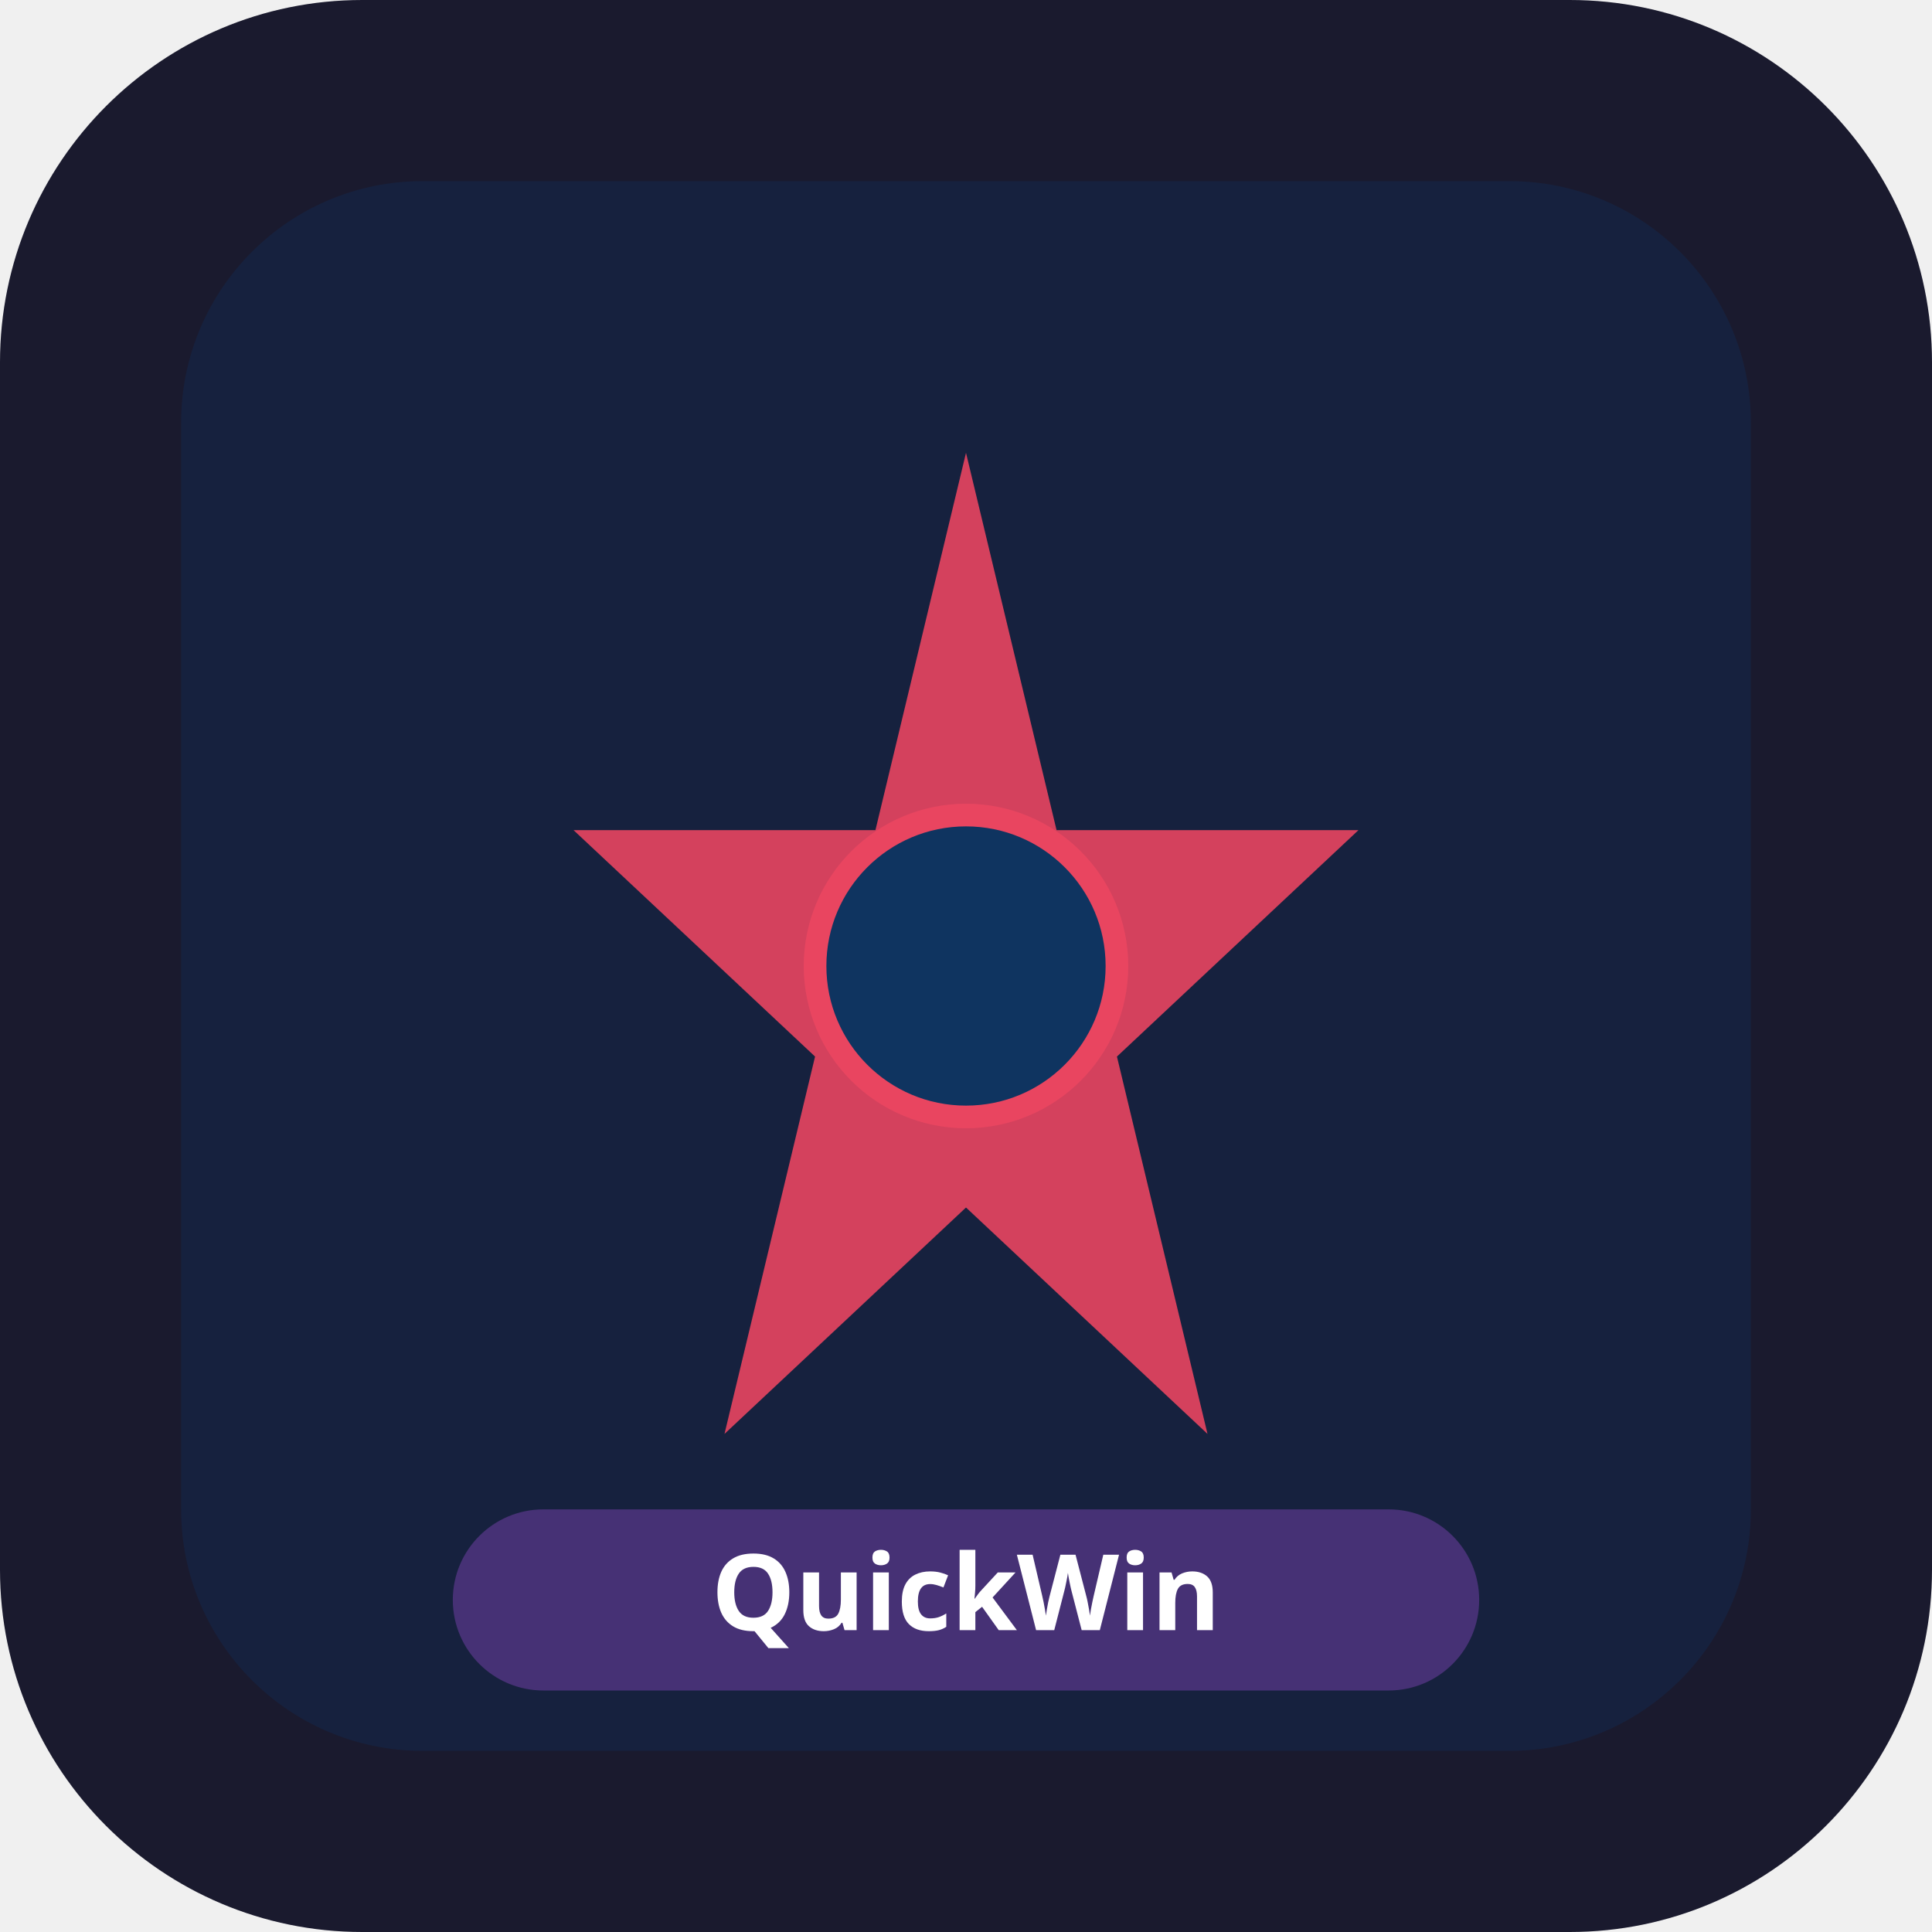
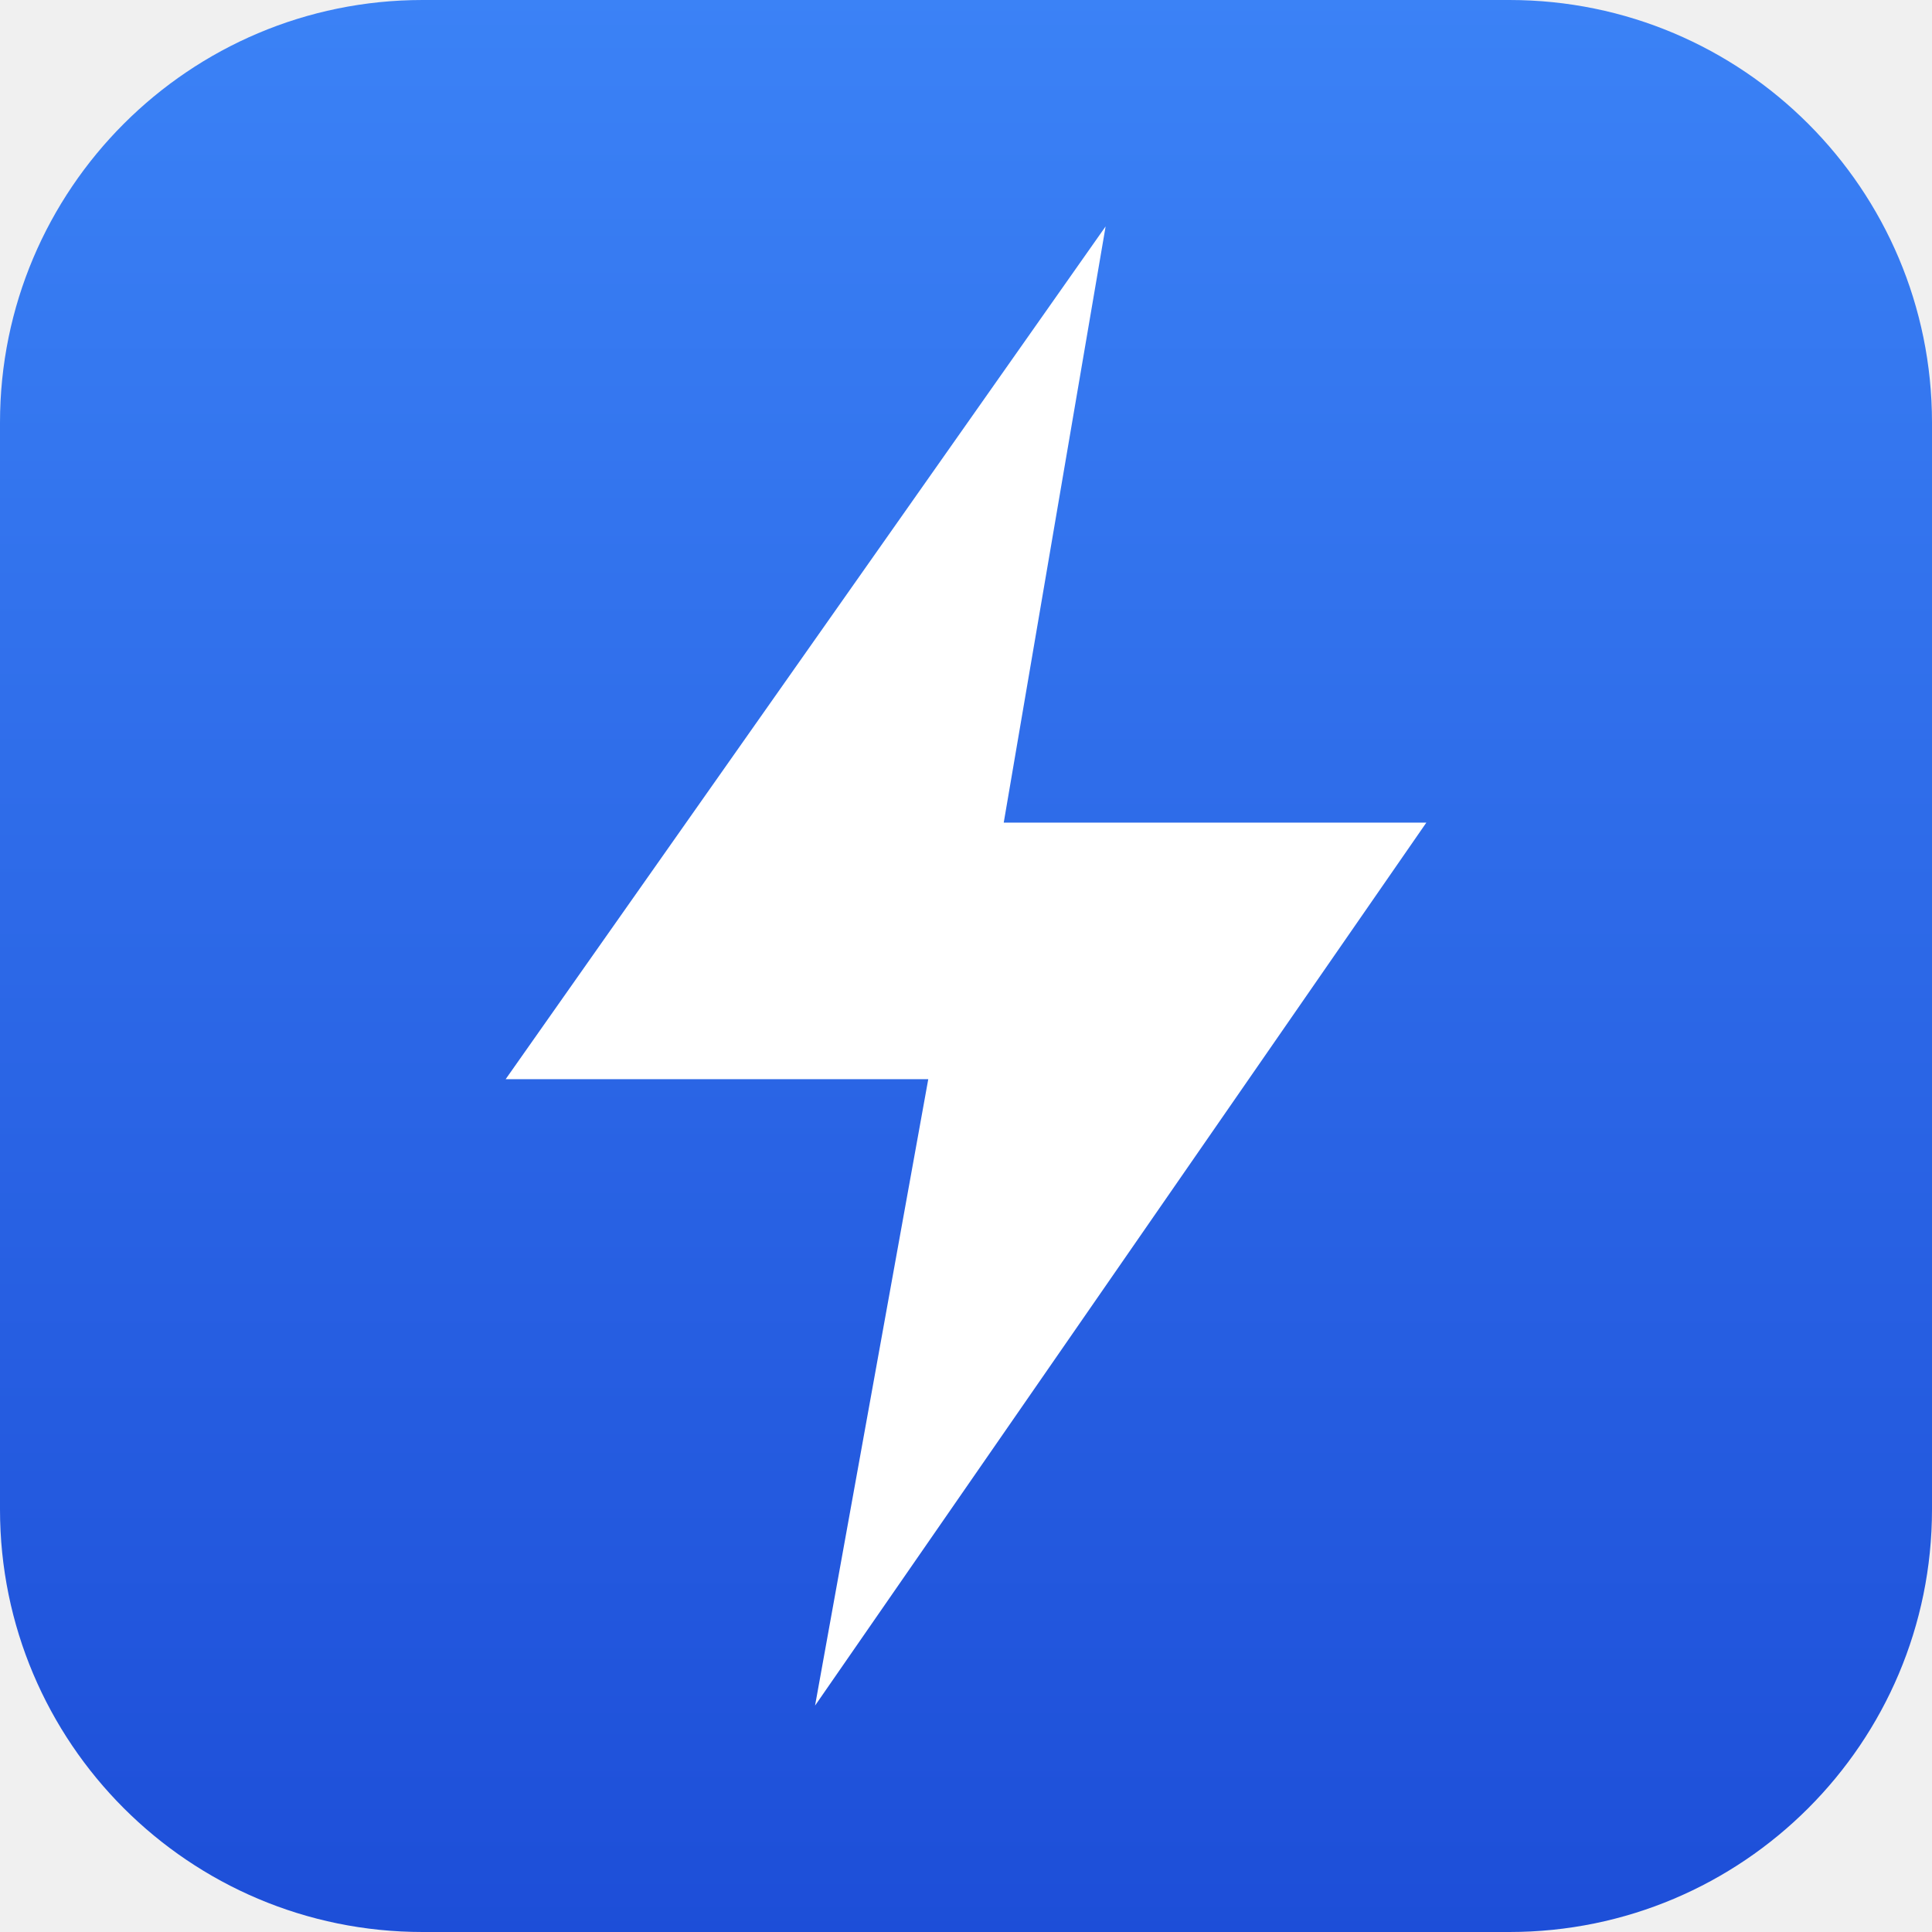
<svg xmlns="http://www.w3.org/2000/svg" viewBox="0 0 512 512" fill="none">
-   <rect width="512" height="512" rx="96" fill="#1a1a2e" />
-   <rect x="48" y="48" width="416" height="416" rx="64" fill="#16213e" />
-   <path d="M256 120 L280 220 H360 L296 280 L320 380 L256 320 L192 380 L216 280 L152 220 H232 Z" fill="#e94560" opacity="0.9" />
-   <circle cx="256" cy="256" r="40" fill="#0f3460" stroke="#e94560" stroke-width="6" />
-   <rect x="120" y="400" width="272" height="48" rx="24" fill="#533483" opacity="0.8" />
-   <text x="256" y="432" text-anchor="middle" font-family="sans-serif" font-size="28" font-weight="bold" fill="#ffffff">QuickWin</text>
+   <defs>
+     <linearGradient id="bg" x1="0" y1="0" x2="0" y2="1">
+       <stop offset="0" stop-color="#3b82f6" />
+       <stop offset="1" stop-color="#1d4ed8" />
+     </linearGradient>
+   </defs>
+   <rect width="512" height="512" rx="112" fill="url(#bg)" />
+   <path d="M293 60 L134 286 H246 L216 452 L378 218 H266 Z" fill="#ffffff" />
</svg>
